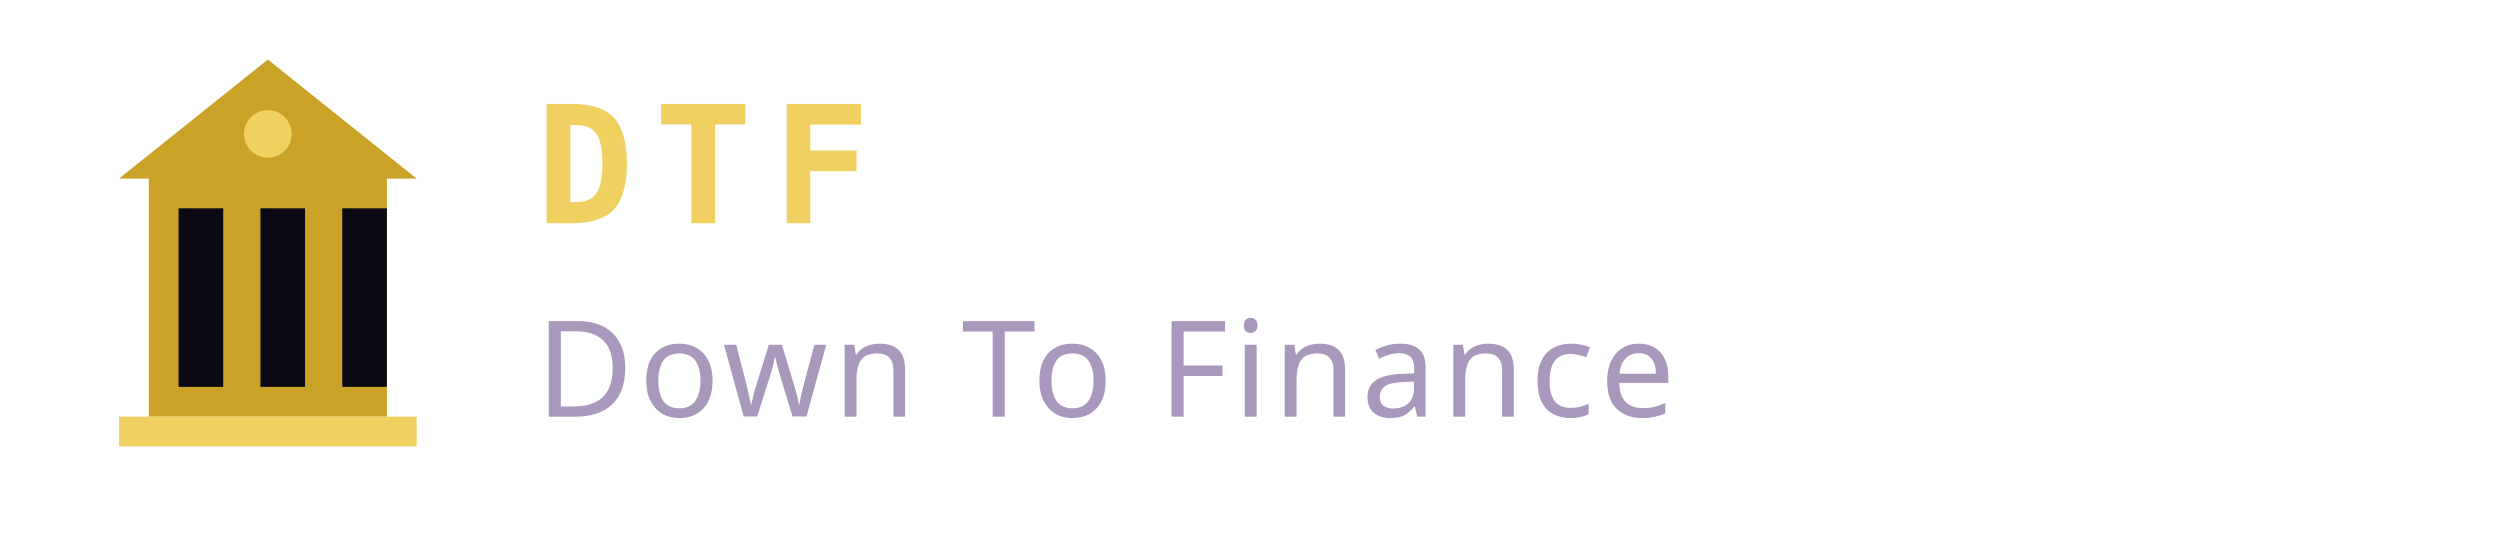
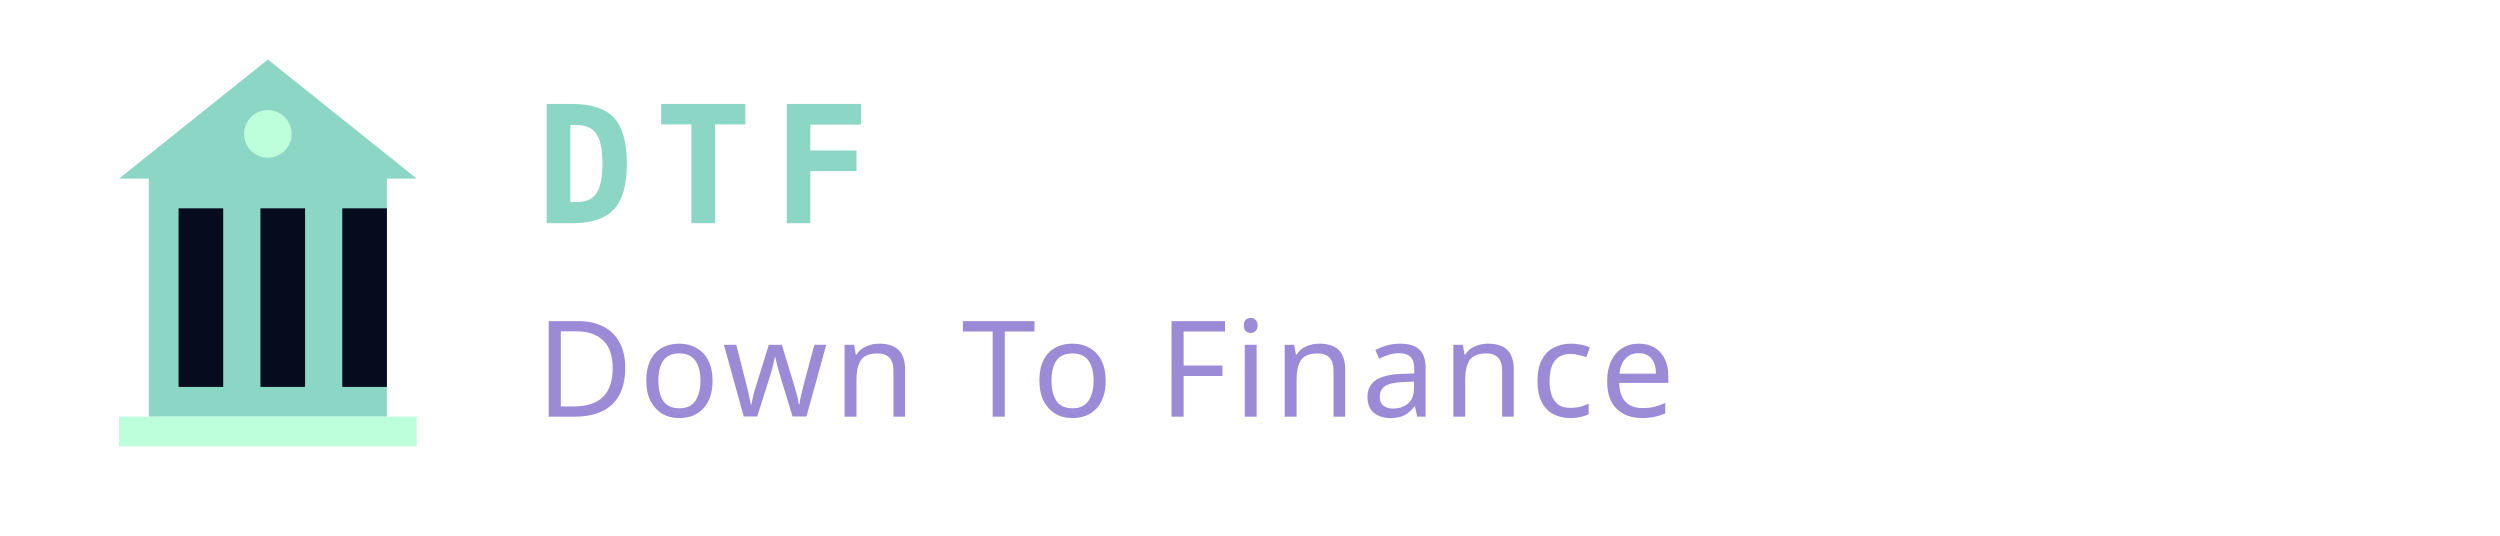
<svg xmlns="http://www.w3.org/2000/svg" width="168" height="36" viewBox="0 0 168 36" fill="none" role="img" aria-label="Down To Finance">
-   <path d="M18 4 L28 12 L26 12 L26 28 L10 28 L10 12 L8 12 Z" fill="#C9A227" />
-   <rect x="12" y="14" width="3" height="12" fill="#0C0914" />
-   <rect x="17.5" y="14" width="3" height="12" fill="#0C0914" />
-   <rect x="23" y="14" width="3" height="12" fill="#0C0914" />
-   <path d="M8 28 H28 V30 H8 Z" fill="#F0D060" />
-   <circle cx="18" cy="9" r="1.6" fill="#F0D060" />
-   <text x="36" y="15" fill="#F0D060" font-family="ui-monospace, SFMono-Regular, Menlo, Monaco, Consolas, monospace" font-size="11" font-weight="700" letter-spacing="0.12em">DTF</text>
-   <text x="36" y="28" fill="#A898BC" font-family="ui-sans-serif, system-ui, sans-serif" font-size="9" font-weight="500" letter-spacing="0.04em">Down To Finance</text>
+   <path d="M18 4 L28 12 L26 12 L26 28 L10 28 L10 12 L8 12 Z" fill="#8cd6c5" />
+   <rect x="12" y="14" width="3" height="12" fill="#050c1d" />
+   <rect x="17.5" y="14" width="3" height="12" fill="#050c1d" />
+   <rect x="23" y="14" width="3" height="12" fill="#050c1d" />
+   <path d="M8 28 H28 V30 H8 Z" fill="#bdffdb" />
+   <circle cx="18" cy="9" r="1.6" fill="#bdffdb" />
+   <text x="36" y="15" fill="#8cd6c5" font-family="ui-monospace, SFMono-Regular, Menlo, Monaco, Consolas, monospace" font-size="11" font-weight="700" letter-spacing="0.12em">DTF</text>
+   <text x="36" y="28" fill="#9b8ad6" font-family="ui-sans-serif, system-ui, sans-serif" font-size="9" font-weight="500" letter-spacing="0.04em">Down To Finance</text>
</svg>
